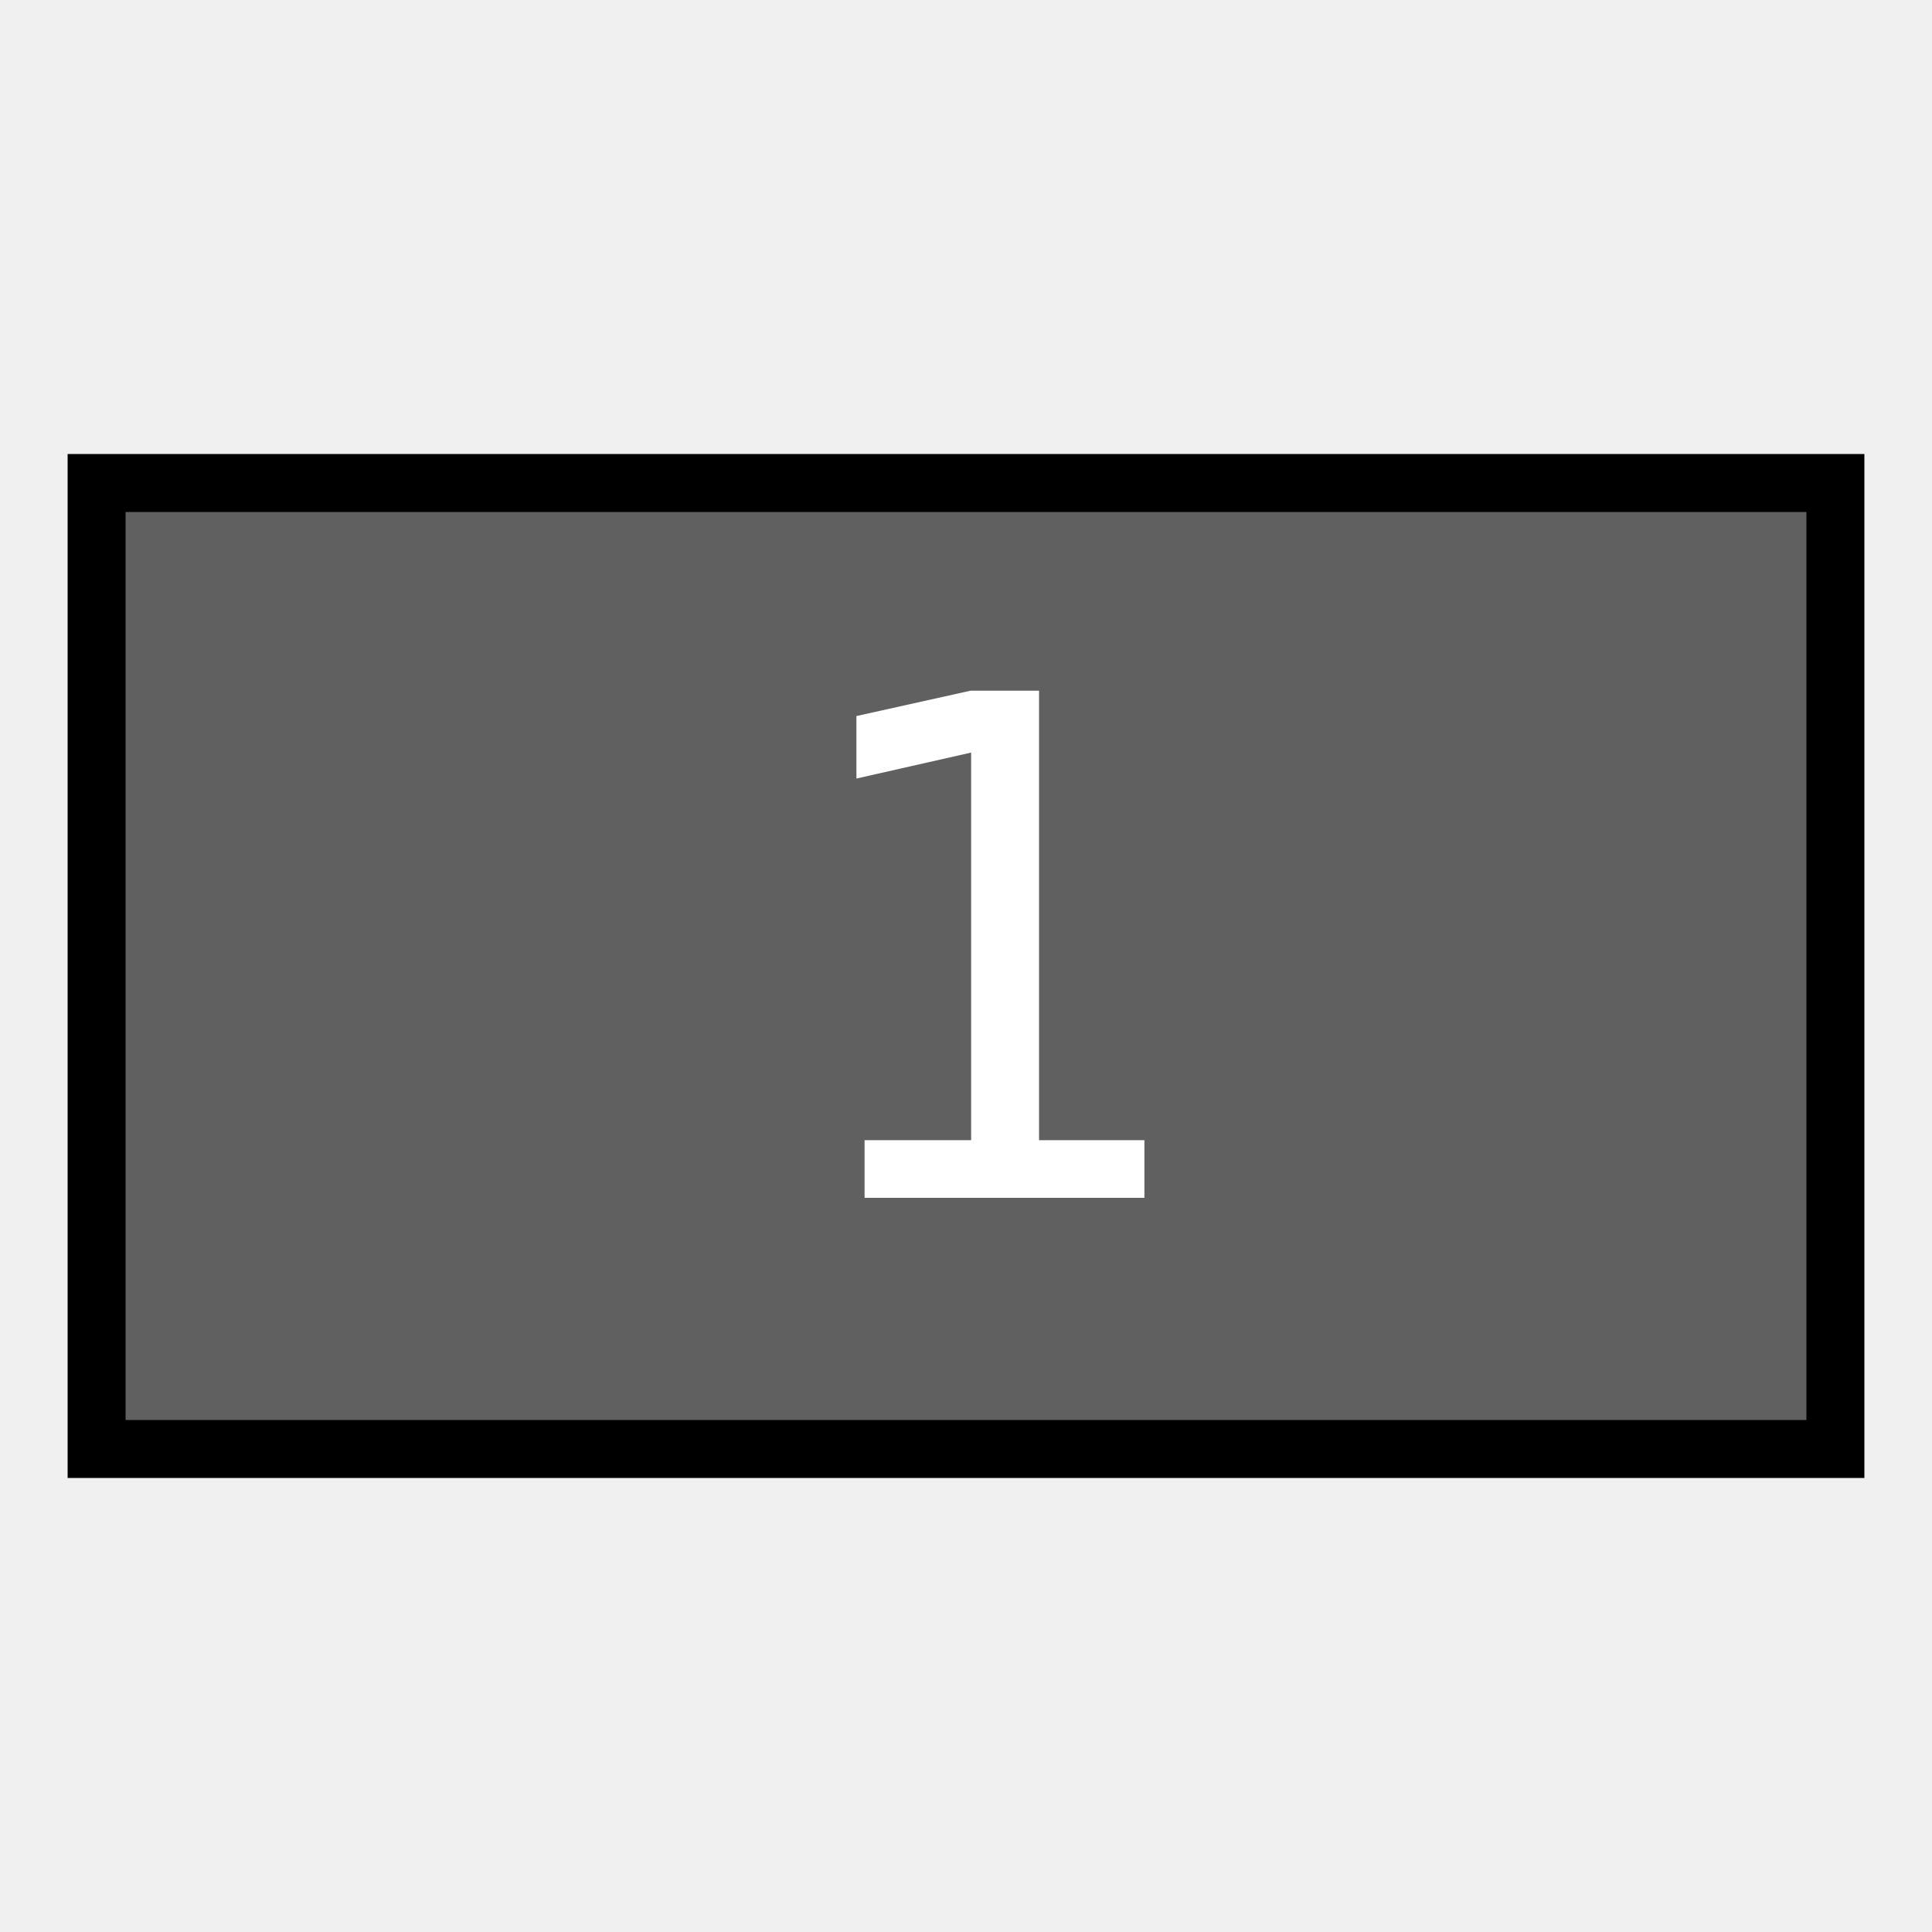
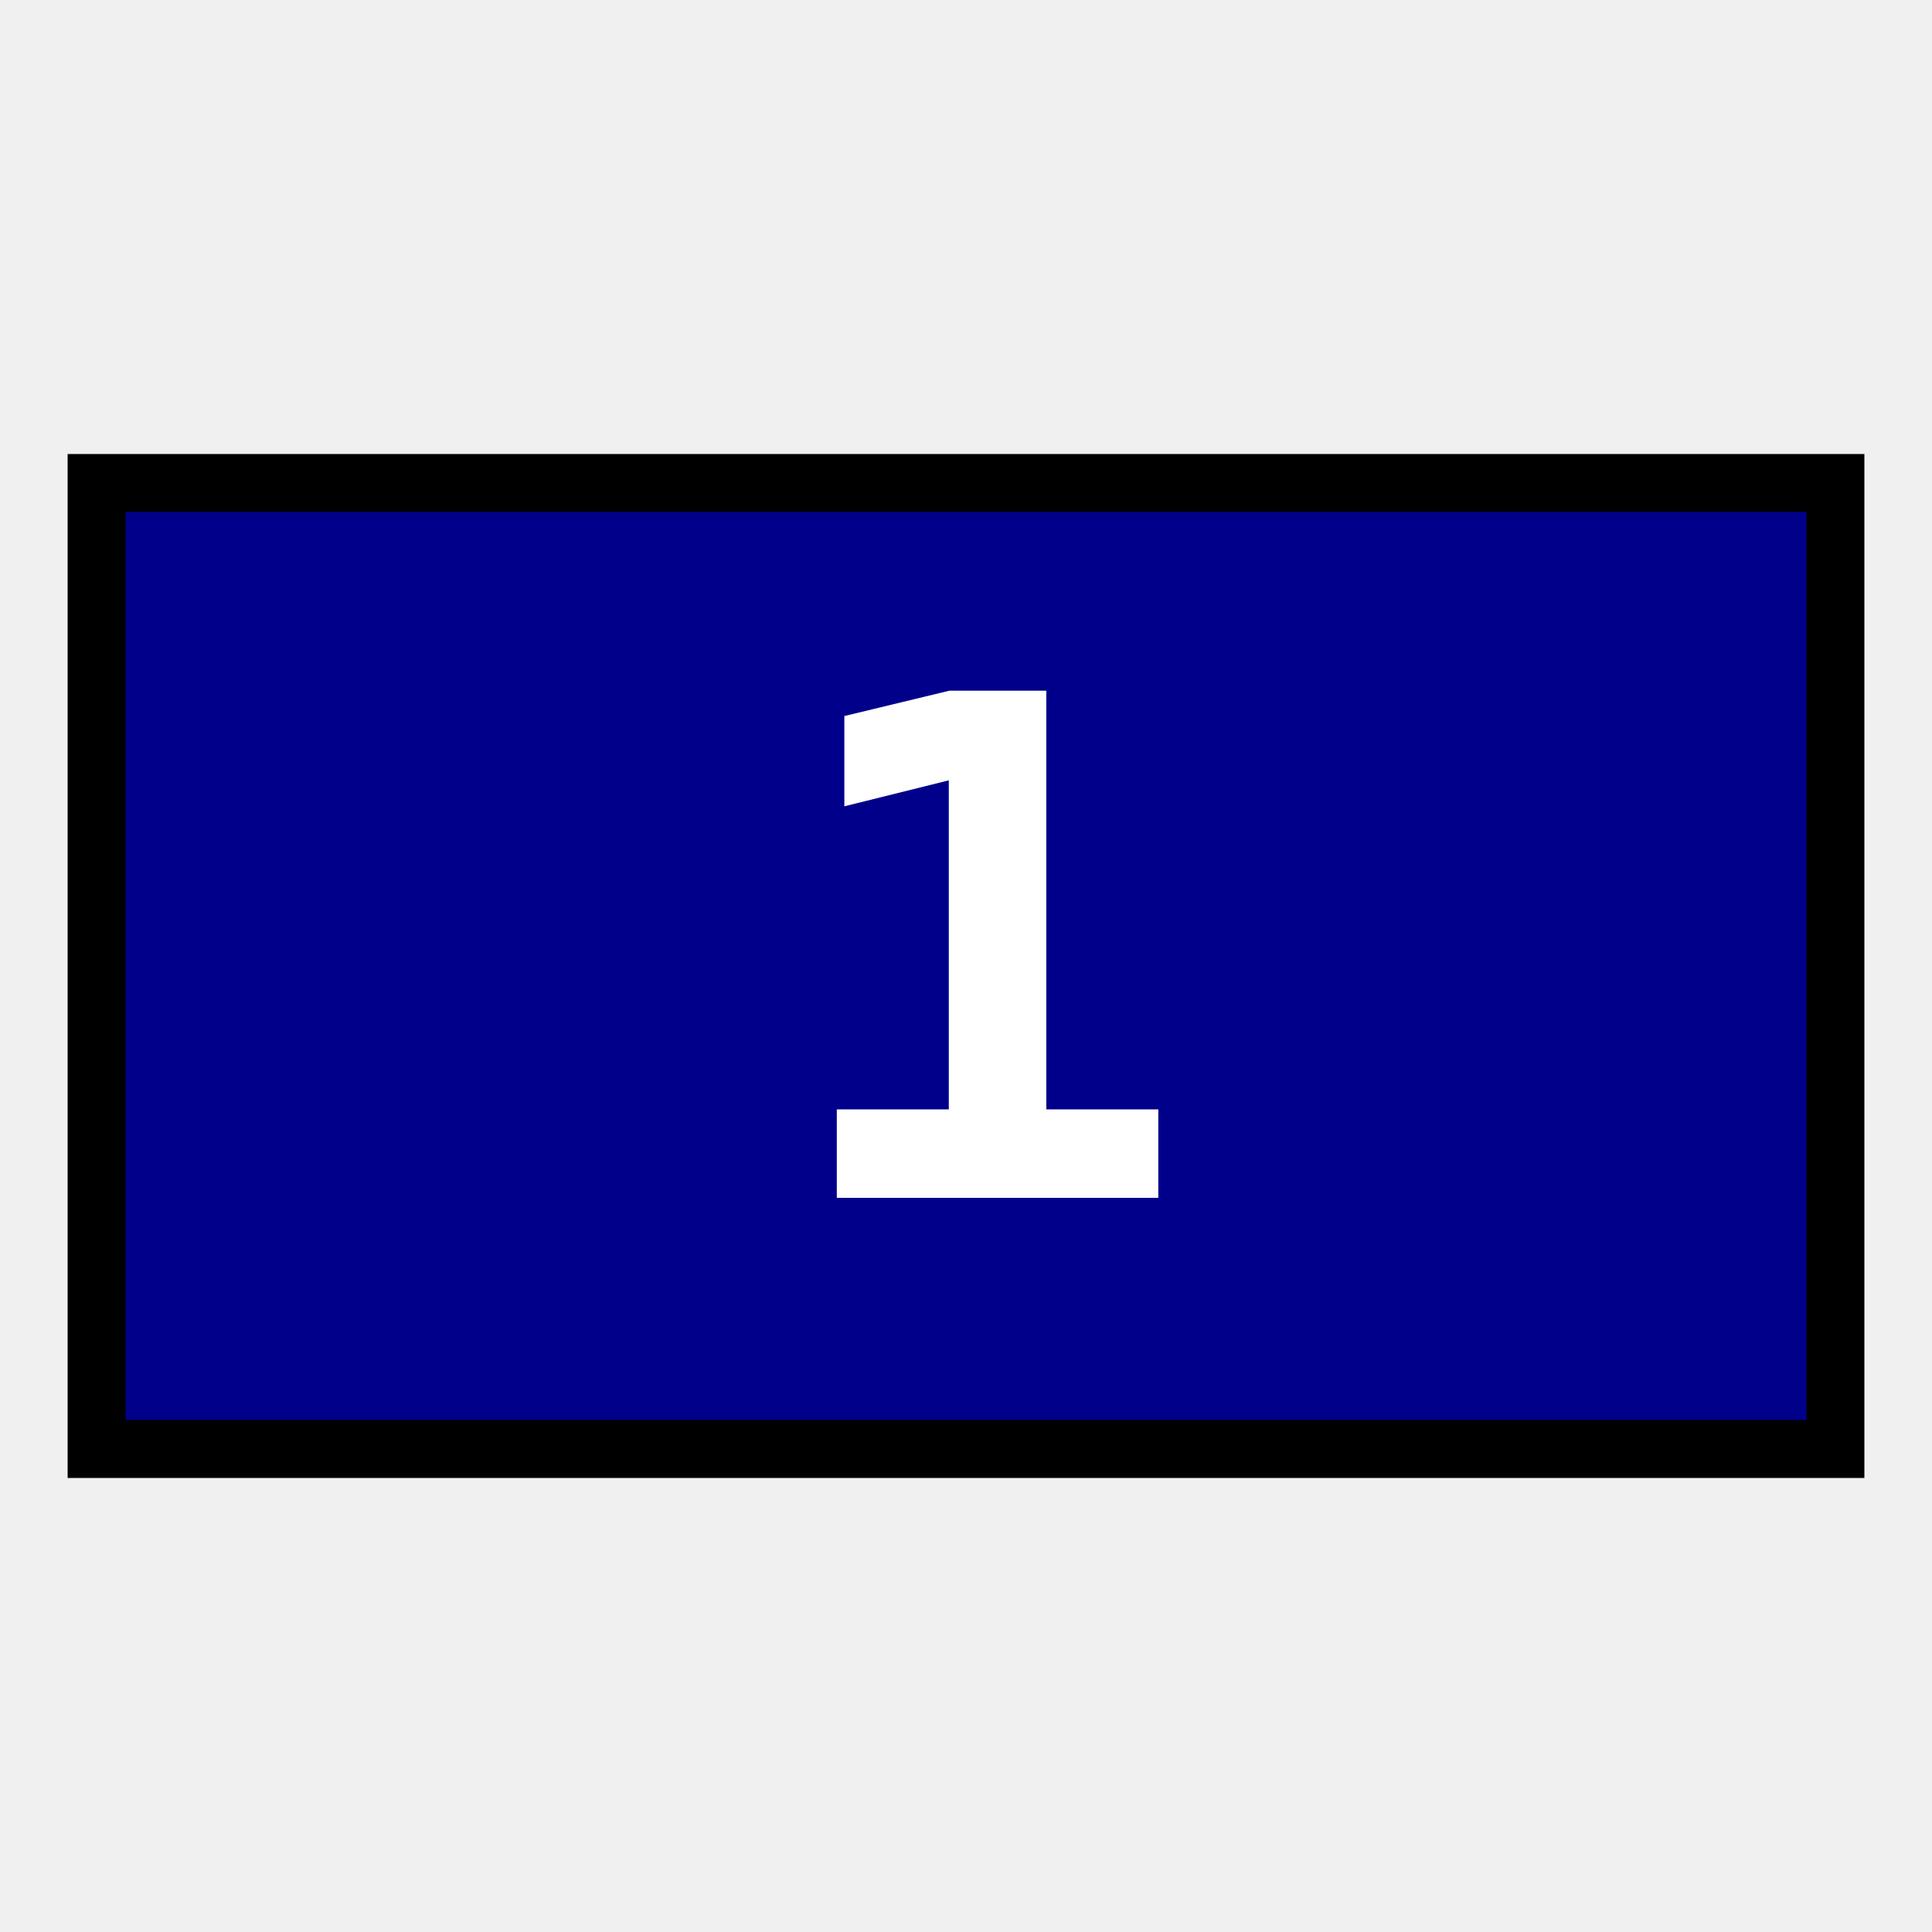
<svg width="100" height="100">
-   <rect x="5" y="25" width="90" height="50" style="fill:#606060;stroke:black;stroke-width:3;" />
-   <text x="40" y="62" font-size="36" font-family="Consolas" fill="white" style="stroke-width:4;">1</text>
+   <rect x="5" y="25" width="90" height="50" style="fill:darkblue;stroke:black;stroke-width:3;" />
+   <text x="40" y="62" font-size="36" font-family="Consolas" font-weight="bold" fill="white" style="stroke-width:5;">1</text>
</svg>
